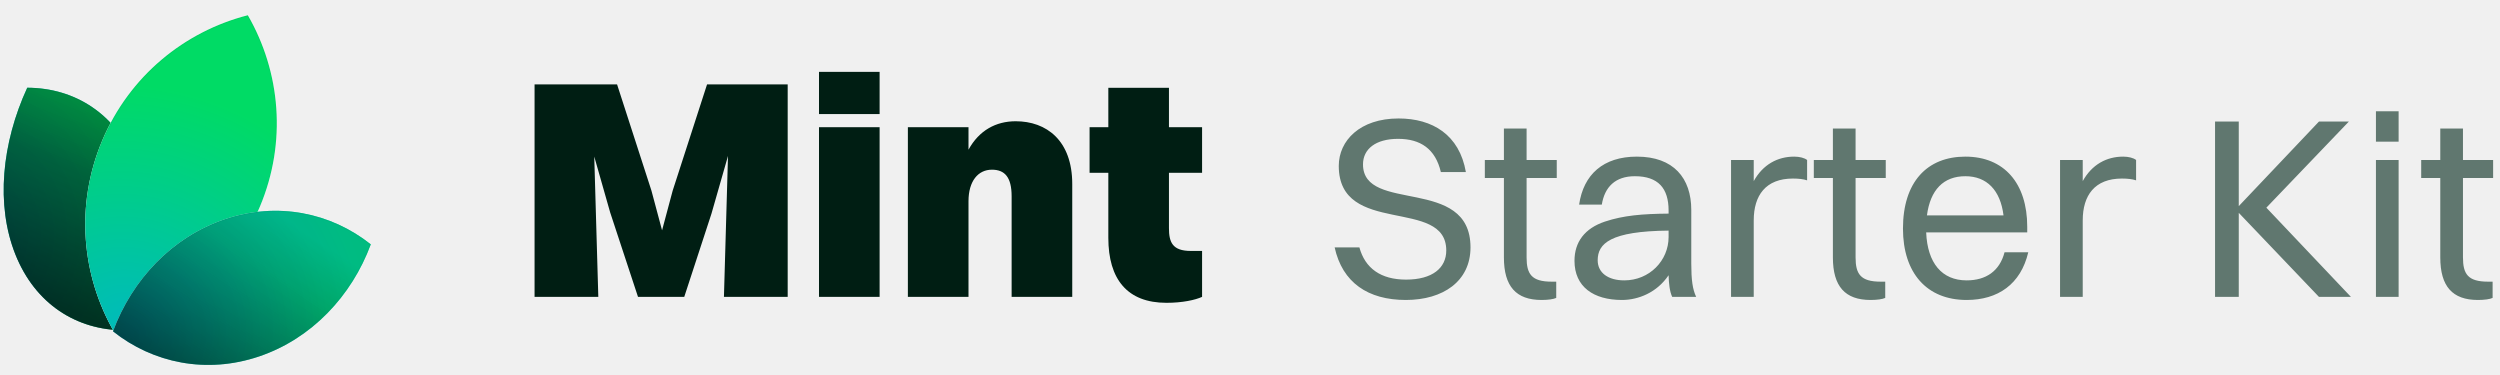
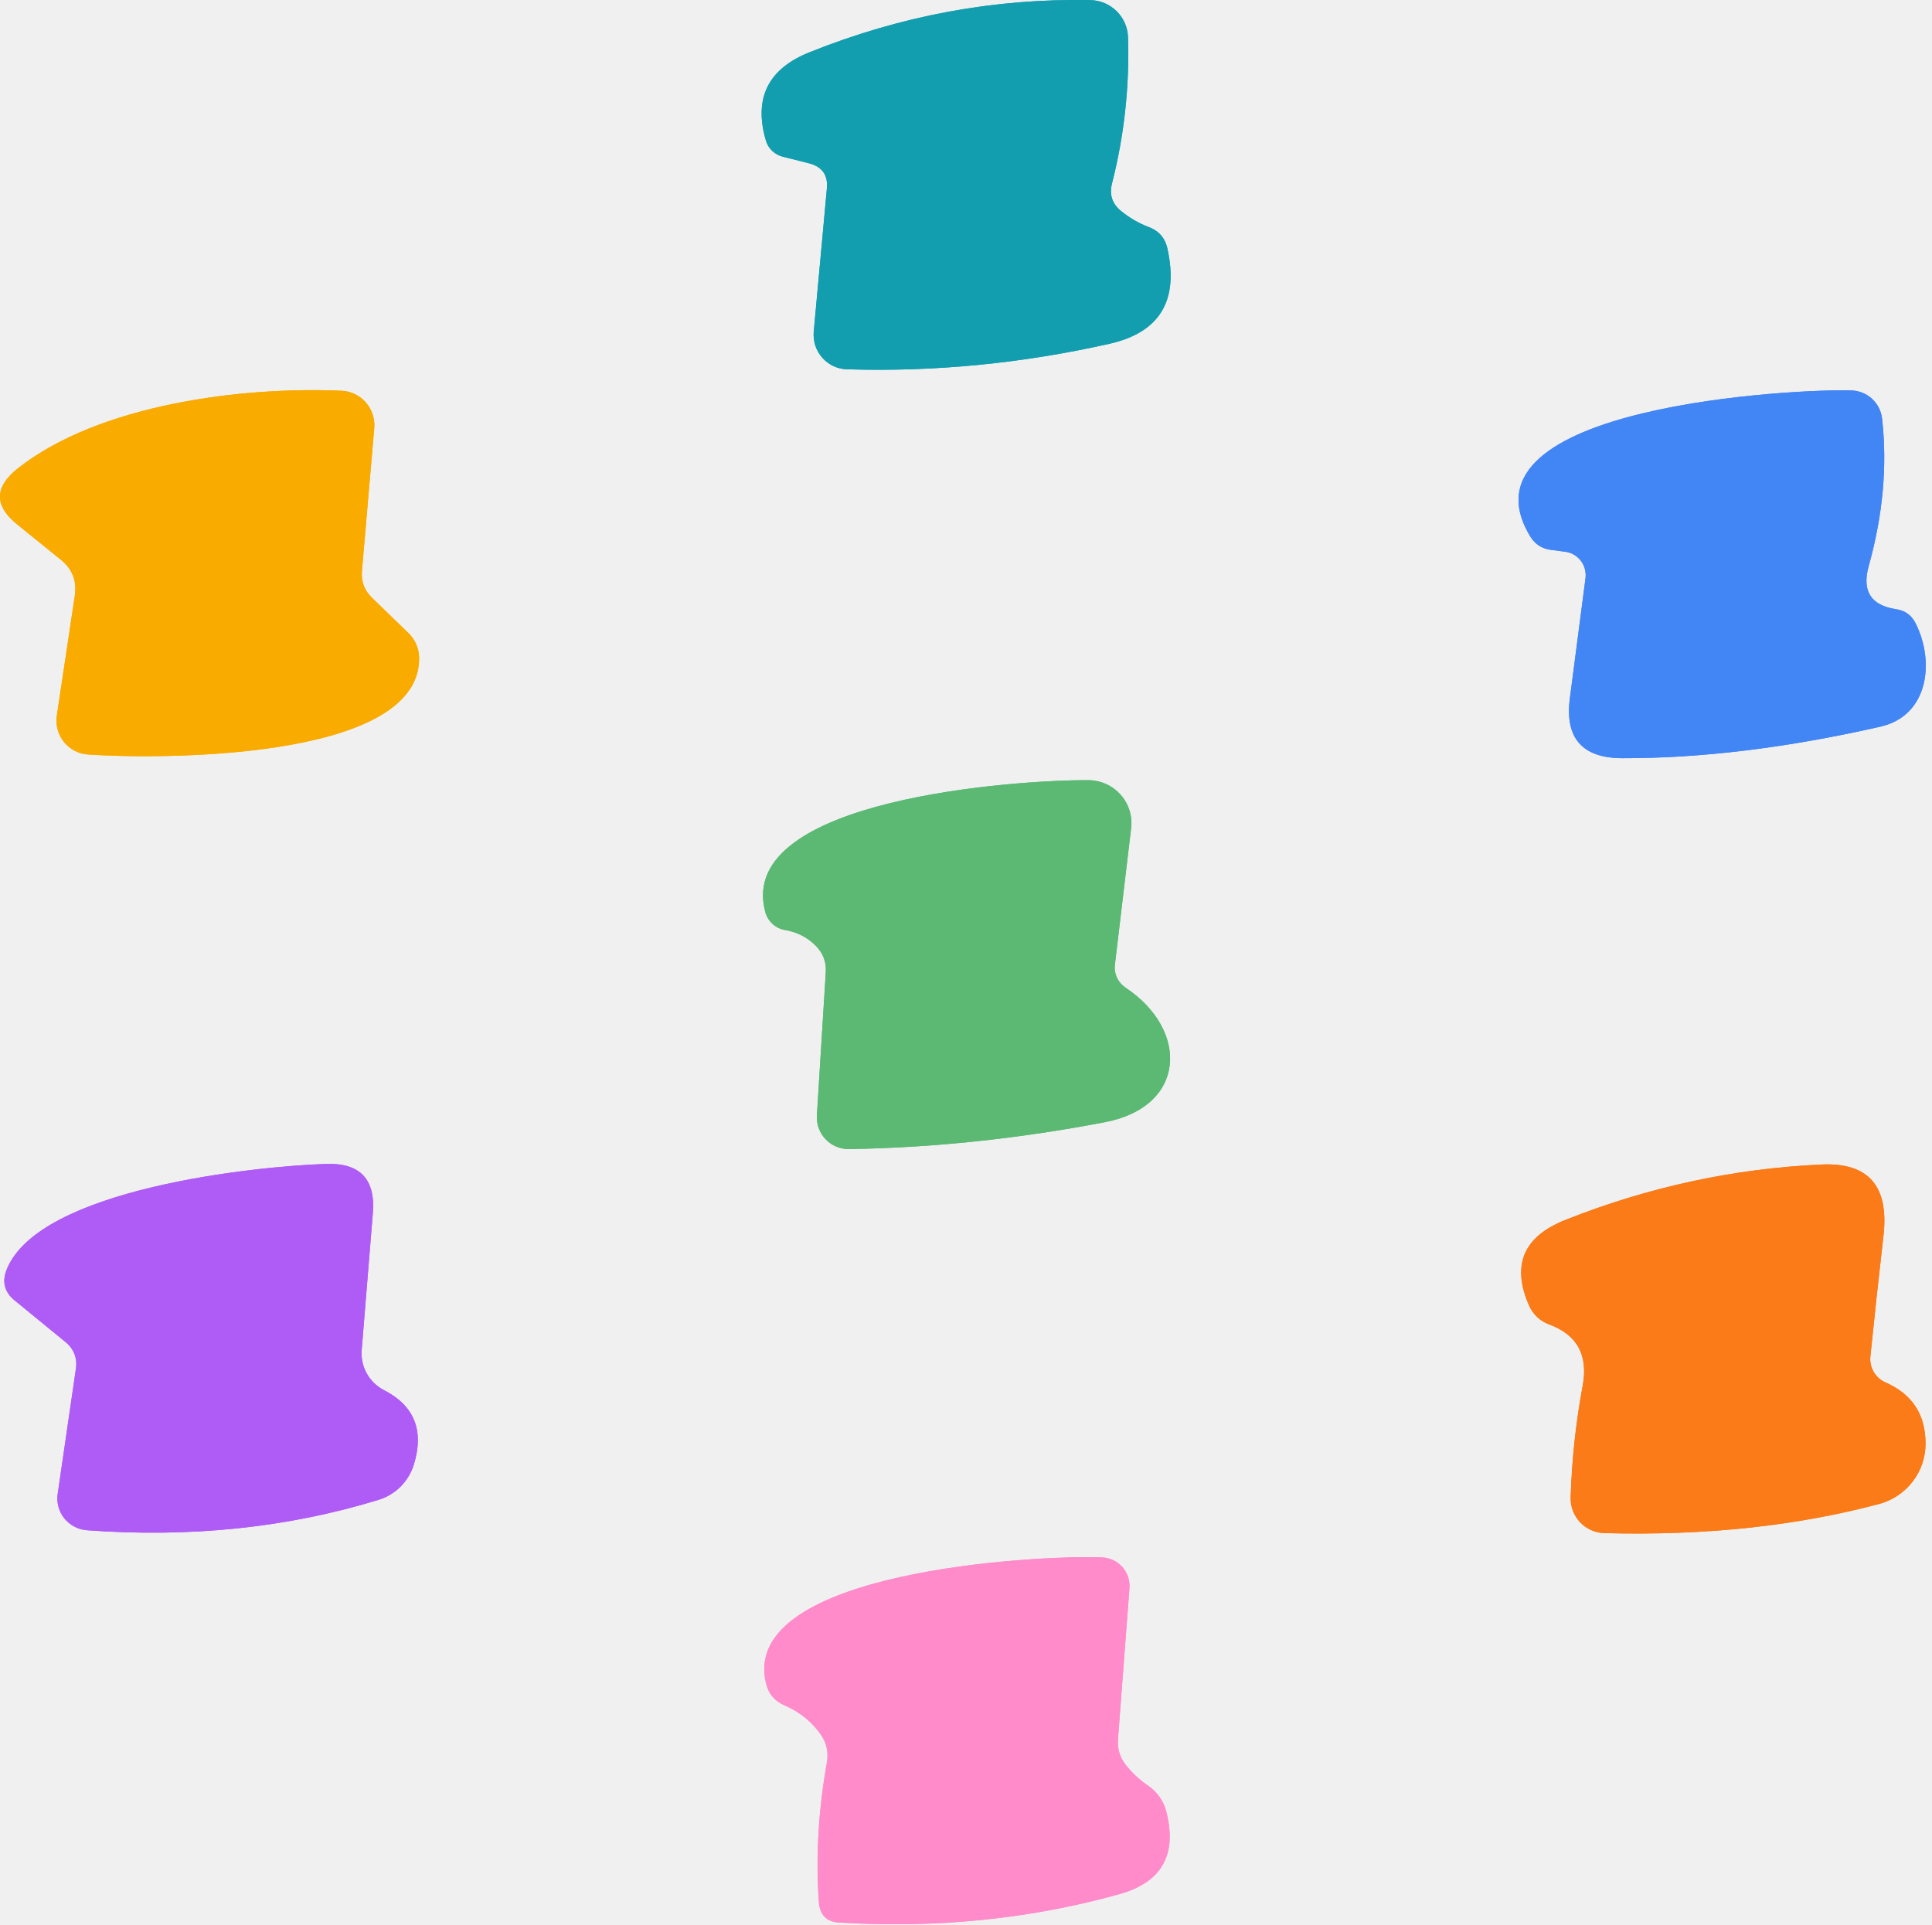
- <svg xmlns="http://www.w3.org/2000/svg" width="160" height="24" viewBox="0 0 160 24" fill="none">
-   <path d="M7.953 21.139C4.896 21.13 2.255 19.458 0.987 16.29C-0.28 13.121 0.109 9.163 1.744 5.615C4.801 5.624 7.442 7.296 8.71 10.465C9.977 13.633 9.588 17.591 7.953 21.139Z" fill="white" />
-   <path d="M7.953 21.139C4.896 21.13 2.255 19.458 0.987 16.29C-0.28 13.121 0.109 9.163 1.744 5.615C4.801 5.624 7.442 7.296 8.71 10.465C9.977 13.633 9.588 17.591 7.953 21.139Z" fill="url(#paint0_radial_115_86)" />
-   <path d="M7.953 21.139C4.896 21.13 2.255 19.458 0.987 16.29C-0.28 13.121 0.109 9.163 1.744 5.615C4.801 5.624 7.442 7.296 8.71 10.465C9.977 13.633 9.588 17.591 7.953 21.139Z" fill="black" fill-opacity="0.5" style="mix-blend-mode:hard-light" />
-   <path d="M7.953 21.139C4.896 21.13 2.255 19.458 0.987 16.29C-0.28 13.121 0.109 9.163 1.744 5.615C4.801 5.624 7.442 7.296 8.71 10.465C9.977 13.633 9.588 17.591 7.953 21.139Z" fill="url(#paint1_linear_115_86)" fill-opacity="0.5" style="mix-blend-mode:hard-light" />
-   <path d="M7.935 21.111C4.897 21.096 2.274 19.431 1.013 16.279C-0.248 13.124 0.136 9.182 1.762 5.643C4.8 5.659 7.423 7.324 8.684 10.476C9.945 13.63 9.561 17.572 7.935 21.111Z" stroke="url(#paint2_linear_115_86)" stroke-opacity="0.05" stroke-width="0.056" />
-   <path d="M7.31 21.257C11.354 20.221 14.884 17.375 16.628 13.236C18.373 9.097 17.945 4.587 15.86 0.976C11.816 2.012 8.287 4.858 6.542 8.998C4.797 13.137 5.225 17.646 7.31 21.257Z" fill="white" />
-   <path d="M7.31 21.257C11.354 20.221 14.884 17.375 16.628 13.236C18.373 9.097 17.945 4.587 15.86 0.976C11.816 2.012 8.287 4.858 6.542 8.998C4.797 13.137 5.225 17.646 7.31 21.257Z" fill="url(#paint3_radial_115_86)" />
-   <path d="M16.602 13.225C14.864 17.349 11.351 20.187 7.324 21.225C5.253 17.624 4.829 13.132 6.568 9.009C8.306 4.885 11.819 2.047 15.846 1.009C17.918 4.61 18.341 9.101 16.602 13.225Z" stroke="url(#paint4_linear_115_86)" stroke-opacity="0.05" stroke-width="0.056" />
-   <path d="M7.234 21.207C9.789 23.237 13.21 23.951 16.577 22.814C19.944 21.677 22.506 18.945 23.73 15.638C21.175 13.608 17.754 12.894 14.387 14.031C11.02 15.168 8.458 17.901 7.234 21.207Z" fill="white" />
-   <path d="M7.234 21.207C9.789 23.237 13.21 23.951 16.577 22.814C19.944 21.677 22.506 18.945 23.73 15.638C21.175 13.608 17.754 12.894 14.387 14.031C11.02 15.168 8.458 17.901 7.234 21.207Z" fill="url(#paint5_radial_115_86)" />
-   <path d="M7.234 21.207C9.789 23.237 13.21 23.951 16.577 22.814C19.944 21.677 22.506 18.945 23.73 15.638C21.175 13.608 17.754 12.894 14.387 14.031C11.02 15.168 8.458 17.901 7.234 21.207Z" fill="black" fill-opacity="0.2" style="mix-blend-mode:hard-light" />
-   <path d="M7.234 21.207C9.789 23.237 13.21 23.951 16.577 22.814C19.944 21.677 22.506 18.945 23.73 15.638C21.175 13.608 17.754 12.894 14.387 14.031C11.02 15.168 8.458 17.901 7.234 21.207Z" fill="url(#paint6_linear_115_86)" fill-opacity="0.5" style="mix-blend-mode:hard-light" />
-   <path d="M16.568 22.787C13.218 23.918 9.814 23.212 7.267 21.198C8.492 17.907 11.044 15.189 14.396 14.058C17.747 12.927 21.15 13.633 23.697 15.648C22.472 18.938 19.92 21.656 16.568 22.787Z" stroke="url(#paint7_linear_115_86)" stroke-opacity="0.05" stroke-width="0.056" />
-   <path d="M34.212 19V5.4H39.492L41.692 12.2L42.372 14.74L43.052 12.2L45.252 5.4H50.412V19H46.332L46.592 9.98L45.532 13.68L43.792 19H40.832L39.052 13.6L38.032 10.02L38.292 19H34.212ZM52.416 7.3V4.6H56.295V7.3H52.416ZM52.416 19V8.14H56.295V19H52.416ZM58.104 19V8.14H61.984V9.58C62.664 8.34 63.744 7.76 65.004 7.76C66.964 7.76 68.624 8.98 68.624 11.78V19H64.744V12.56C64.744 11.34 64.304 10.86 63.484 10.86C62.604 10.86 61.984 11.58 61.984 12.88V19H58.104ZM70.933 15.22V11.06H69.733V8.14H70.933V5.62H74.813V8.14H76.933V11.06H74.813V14.6C74.813 15.5 75.033 16.06 76.213 16.06H76.933V19C76.493 19.2 75.673 19.38 74.653 19.38C72.153 19.38 70.933 17.88 70.933 15.22Z" fill="#001E13" />
-   <path d="M87.232 10.519C87.232 13.687 94.112 11.229 94.112 15.832C94.112 17.994 92.364 19.198 89.971 19.198C87.562 19.198 85.912 18.093 85.417 15.832H87.001C87.364 17.169 88.371 17.895 89.987 17.895C91.671 17.895 92.561 17.152 92.561 16.03C92.561 12.598 85.681 15.155 85.681 10.618C85.681 9.001 87.034 7.582 89.509 7.582C91.671 7.582 93.403 8.621 93.816 11.014H92.215C91.868 9.529 90.912 8.886 89.476 8.886C88.057 8.886 87.232 9.529 87.232 10.519ZM96.25 16.476V11.393H95.029V10.239H96.25V8.226H97.702V10.239H99.632V11.393H97.702V16.476C97.702 17.532 98.015 18.026 99.302 18.026H99.599V19.066C99.434 19.148 99.071 19.198 98.659 19.198C97.025 19.198 96.25 18.323 96.25 16.476ZM102.516 13.093H101.064C101.345 11.162 102.615 10.024 104.76 10.024C107.103 10.024 108.242 11.393 108.242 13.44V16.888C108.242 17.895 108.324 18.521 108.555 19H107.021C106.856 18.654 106.806 18.142 106.79 17.614C106.047 18.72 104.859 19.198 103.803 19.198C101.988 19.198 100.767 18.357 100.767 16.69C100.767 15.486 101.427 14.611 102.714 14.182C103.902 13.786 105.107 13.687 106.79 13.671V13.473C106.79 12.053 106.13 11.278 104.628 11.278C103.374 11.278 102.698 11.971 102.516 13.093ZM102.252 16.657C102.252 17.465 102.929 17.944 103.952 17.944C105.569 17.944 106.79 16.674 106.79 15.172V14.759C103.061 14.793 102.252 15.585 102.252 16.657ZM110.787 19V10.239H112.239V11.591C112.833 10.519 113.774 10.024 114.83 10.024C115.176 10.024 115.49 10.107 115.655 10.239V11.542C115.407 11.46 115.094 11.427 114.747 11.427C112.998 11.427 112.239 12.515 112.239 14.1V19H110.787ZM117.305 16.476V11.393H116.084V10.239H117.305V8.226H118.757V10.239H120.688V11.393H118.757V16.476C118.757 17.532 119.071 18.026 120.358 18.026H120.655V19.066C120.49 19.148 120.127 19.198 119.714 19.198C118.081 19.198 117.305 18.323 117.305 16.476ZM129.809 16.145C129.33 18.192 127.862 19.198 125.865 19.198C123.324 19.198 121.79 17.482 121.79 14.627C121.79 11.658 123.324 10.024 125.783 10.024C128.258 10.024 129.743 11.723 129.743 14.512V14.875H123.275C123.357 16.838 124.281 17.944 125.865 17.944C127.103 17.944 127.977 17.35 128.291 16.145H129.809ZM125.783 11.278C124.38 11.278 123.539 12.152 123.324 13.786H128.225C128.027 12.169 127.152 11.278 125.783 11.278ZM131.843 19V10.239H133.295V11.591C133.889 10.519 134.829 10.024 135.885 10.024C136.232 10.024 136.545 10.107 136.71 10.239V11.542C136.463 11.46 136.149 11.427 135.803 11.427C134.054 11.427 133.295 12.515 133.295 14.1V19H131.843ZM141.763 19V7.78H143.281V13.192L148.413 7.78H150.327L145.047 13.291L150.459 19H148.413L143.281 13.621V19H141.763ZM152.06 9.067V7.12H153.512V9.067H152.06ZM152.06 19V10.239H153.512V19H152.06ZM156.178 16.476V11.393H154.957V10.239H156.178V8.226H157.63V10.239H159.56V11.393H157.63V16.476C157.63 17.532 157.943 18.026 159.23 18.026H159.527V19.066C159.362 19.148 158.999 19.198 158.587 19.198C156.953 19.198 156.178 18.323 156.178 16.476Z" fill="#002719" fill-opacity="0.6" />
-   <defs>
-     <radialGradient id="paint0_radial_115_86" cx="0" cy="0" r="1" gradientUnits="userSpaceOnUse" gradientTransform="translate(-3.00503 15.023) rotate(-10.029) scale(17.9572 17.784)">
-       <stop stop-color="#00B0BB" />
-       <stop offset="1" stop-color="#00DB65" />
-     </radialGradient>
-     <linearGradient id="paint1_linear_115_86" x1="7.39" y1="4.813" x2="1.63" y2="18.689" gradientUnits="userSpaceOnUse">
-       <stop stop-color="#18E299" />
-       <stop offset="1" />
-     </linearGradient>
-     <linearGradient id="paint2_linear_115_86" x1="7.948" y1="8.016" x2="1.761" y2="18.746" gradientUnits="userSpaceOnUse">
-       <stop />
-       <stop offset="1" stop-opacity="0" />
-     </linearGradient>
-     <radialGradient id="paint3_radial_115_86" cx="0" cy="0" r="1" gradientUnits="userSpaceOnUse" gradientTransform="translate(8.11404 20.8822) rotate(-75.7542) scale(21.6246 23.7772)">
-       <stop stop-color="#00BBBB" />
-       <stop offset="0.713" stop-color="#00DB65" />
-     </radialGradient>
-     <linearGradient id="paint4_linear_115_86" x1="7.602" y1="5.871" x2="15.556" y2="16.372" gradientUnits="userSpaceOnUse">
-       <stop />
-       <stop offset="1" stop-opacity="0" />
-     </linearGradient>
-     <radialGradient id="paint5_radial_115_86" cx="0" cy="0" r="1" gradientUnits="userSpaceOnUse" gradientTransform="translate(7.84537 21.5181) rotate(-20.3525) scale(18.5603 17.32)">
-       <stop stop-color="#00B0BB" />
-       <stop offset="1" stop-color="#00DB65" />
-     </radialGradient>
-     <linearGradient id="paint6_linear_115_86" x1="16.808" y1="13.007" x2="10.041" y2="22.994" gradientUnits="userSpaceOnUse">
-       <stop stop-color="#00B1BC" />
-       <stop offset="1" />
-     </linearGradient>
-     <linearGradient id="paint7_linear_115_86" x1="16.808" y1="13.007" x2="14.169" y2="23.841" gradientUnits="userSpaceOnUse">
-       <stop />
-       <stop offset="1" stop-opacity="0" />
-     </linearGradient>
-   </defs>
+ <svg xmlns="http://www.w3.org/2000/svg" width="251" height="250" viewBox="0 0 251 250" fill="none">
+   <path d="M107.429 24.463L105.72 43.075C105.664 43.69 105.734 44.31 105.925 44.896C106.117 45.482 106.426 46.022 106.834 46.482C107.242 46.942 107.74 47.313 108.296 47.57C108.852 47.828 109.455 47.967 110.067 47.979C121.385 48.326 132.729 47.224 144.097 44.673C150.635 43.212 153.161 39.1 151.675 32.339C151.378 30.927 150.548 29.974 149.186 29.479C147.898 28.983 146.71 28.29 145.62 27.398C144.481 26.457 144.097 25.268 144.468 23.832C146.053 17.615 146.747 11.287 146.549 4.848C146.511 3.573 145.985 2.361 145.079 1.462C144.174 0.563 142.957 0.046 141.682 0.018C129.224 -0.229 117.064 2.025 105.2 6.78C99.776 8.934 97.882 12.773 99.516 18.296C99.664 18.784 99.935 19.227 100.305 19.584C100.676 19.941 101.133 20.201 101.634 20.34L105.163 21.231C106.823 21.677 107.578 22.754 107.429 24.463Z" fill="#129EAF" />
+   <path d="M9.724 77.365L7.384 92.968C7.295 93.57 7.33 94.183 7.487 94.77C7.644 95.357 7.919 95.904 8.296 96.379C8.672 96.853 9.142 97.243 9.675 97.526C10.209 97.808 10.794 97.977 11.396 98.021C19.643 98.615 54.416 99.024 54.453 85.576C54.453 84.238 53.958 83.099 52.967 82.158L48.323 77.662C47.333 76.697 46.899 75.532 47.023 74.17L48.62 55.632C48.671 55.027 48.6 54.417 48.41 53.84C48.221 53.263 47.917 52.731 47.518 52.276C47.118 51.822 46.632 51.453 46.087 51.193C45.542 50.934 44.951 50.788 44.348 50.766C31.606 50.208 12.919 52.475 2.294 60.87C-0.752 63.298 -0.765 65.725 2.257 68.152L7.904 72.722C9.39 73.91 9.997 75.458 9.724 77.365Z" fill="#F9AB00" />
+   <path d="M205.989 75.099L203.946 90.776C203.302 95.903 205.568 98.479 210.744 98.504C220.973 98.528 232.143 97.166 244.254 94.417C250.569 93.005 251.387 85.947 248.86 80.969C248.34 79.929 247.498 79.322 246.334 79.148C243.065 78.653 241.876 76.796 242.768 73.576C244.625 66.914 245.207 60.524 244.514 54.406C244.408 53.423 243.951 52.511 243.229 51.835C242.506 51.16 241.564 50.767 240.576 50.728C234.037 50.468 188.417 52.623 198.819 69.712C199.413 70.678 200.268 71.248 201.382 71.421L203.351 71.681C204.149 71.782 204.873 72.198 205.367 72.838C205.861 73.479 206.085 74.291 205.989 75.099Z" fill="#4285F4" />
+   <path d="M144.84 125.363L146.957 107.568C147.045 106.795 146.97 106.012 146.734 105.269C146.499 104.526 146.11 103.84 145.592 103.256C145.074 102.671 144.439 102.201 143.727 101.875C143.015 101.55 142.242 101.375 141.459 101.364C132.506 101.29 95.541 103.705 99.405 118.416C99.561 119.034 99.891 119.592 100.353 120.021C100.815 120.45 101.389 120.731 102.005 120.831C103.59 121.103 104.928 121.797 106.018 122.911C106.959 123.877 107.38 125.029 107.281 126.366L106.129 144.904C106.093 145.474 106.175 146.044 106.371 146.58C106.567 147.116 106.872 147.605 107.266 148.017C107.661 148.429 108.136 148.755 108.663 148.974C109.19 149.193 109.757 149.3 110.327 149.288C121.2 149.115 132.27 147.951 143.539 145.796C154.201 143.753 154.462 133.797 146.251 128.335C145.76 128.009 145.367 127.559 145.118 127.034C144.869 126.509 144.772 125.931 144.84 125.363Z" fill="#5BB974" />
+   <path d="M49.884 180.606C48.945 180.121 48.17 179.372 47.655 178.454C47.14 177.536 46.907 176.489 46.986 175.442L48.435 157.647C48.806 153.189 46.763 151.047 42.305 151.22C33.277 151.517 4.969 154.415 0.845 165.003C0.251 166.538 0.585 167.839 1.848 168.904L8.61 174.439C9.087 174.835 9.454 175.347 9.675 175.926C9.896 176.506 9.964 177.132 9.873 177.745L7.495 194.091C7.412 194.65 7.446 195.22 7.595 195.766C7.743 196.311 8.003 196.821 8.358 197.264C8.714 197.706 9.157 198.071 9.66 198.337C10.163 198.603 10.716 198.764 11.284 198.809C24.708 199.8 37.327 198.488 49.141 194.872C50.216 194.553 51.197 193.973 52 193.183C52.803 192.393 53.403 191.417 53.747 190.339C55.134 185.881 53.846 182.637 49.884 180.606Z" fill="#AF5CF7" />
+   <path d="M242.991 176.259C243.511 171.133 244.08 165.882 244.7 160.508C245.418 154.093 242.743 151.022 236.675 151.294C225.233 151.814 214.125 154.217 203.351 158.501C197.927 160.656 196.355 164.346 198.633 169.572C198.879 170.146 199.236 170.663 199.684 171.091C200.131 171.519 200.658 171.849 201.234 172.061C204.899 173.399 206.36 176.061 205.617 180.049C204.726 184.829 204.206 189.658 204.057 194.537C204.037 195.131 204.135 195.722 204.345 196.277C204.555 196.833 204.873 197.341 205.281 197.773C205.689 198.205 206.178 198.551 206.72 198.793C207.262 199.035 207.847 199.167 208.441 199.181C221.468 199.528 233.369 198.265 244.142 195.392C245.884 194.922 247.42 193.89 248.509 192.458C249.599 191.026 250.18 189.274 250.161 187.479C250.136 183.739 248.402 181.114 244.96 179.603C244.321 179.324 243.787 178.851 243.433 178.25C243.079 177.65 242.925 176.953 242.991 176.259Z" fill="#FA7B17" />
+   <path d="M145.248 225.929L146.734 206.351C146.775 205.851 146.714 205.348 146.554 204.872C146.395 204.397 146.141 203.958 145.808 203.583C145.475 203.208 145.069 202.905 144.615 202.691C144.162 202.477 143.669 202.357 143.168 202.339C134.921 202.004 95.987 204.048 99.516 218.685C99.838 220.047 100.631 221.001 101.894 221.545C103.95 222.437 105.559 223.75 106.723 225.483C107.417 226.548 107.652 227.712 107.429 228.976C106.315 235.242 105.968 241.297 106.389 247.142C106.513 248.801 107.392 249.681 109.027 249.78C121.757 250.547 133.917 249.309 145.508 246.065C150.982 244.504 152.976 240.901 151.49 235.254C151.129 233.934 150.312 232.789 149.186 232.022C148.022 231.229 147.019 230.288 146.177 229.198C145.459 228.232 145.149 227.143 145.248 225.929Z" fill="#FF8BCB" />
+   <path d="M105.163 21.231L101.634 20.34C101.133 20.201 100.676 19.941 100.305 19.584C99.935 19.227 99.664 18.784 99.516 18.296C97.882 12.773 99.776 8.934 105.2 6.78C117.064 2.025 129.224 -0.229 141.682 0.018C142.957 0.046 144.174 0.563 145.079 1.462C145.985 2.361 146.511 3.573 146.549 4.848C146.747 11.287 146.053 17.615 144.468 23.832C144.097 25.268 144.481 26.457 145.62 27.398C146.71 28.29 147.898 28.983 149.186 29.479C150.548 29.974 151.378 30.927 151.675 32.339C153.161 39.1 150.635 43.212 144.097 44.673C132.729 47.224 121.385 48.326 110.067 47.979C109.455 47.967 108.852 47.828 108.296 47.57C107.74 47.313 107.242 46.942 106.834 46.482C106.426 46.022 106.117 45.482 105.925 44.896C105.734 44.31 105.664 43.69 105.72 43.075L107.429 24.463C107.578 22.754 106.823 21.677 105.163 21.231Z" fill="#129EAF" />
+   <path d="M7.904 72.722L2.257 68.152C-0.765 65.725 -0.752 63.298 2.294 60.87C12.919 52.475 31.606 50.208 44.348 50.766C44.951 50.788 45.542 50.934 46.087 51.193C46.632 51.453 47.118 51.822 47.518 52.276C47.917 52.731 48.221 53.263 48.41 53.84C48.6 54.417 48.671 55.027 48.62 55.632L47.023 74.17C46.899 75.532 47.333 76.697 48.323 77.662L52.967 82.158C53.958 83.099 54.453 84.238 54.453 85.576C54.416 99.024 19.643 98.615 11.396 98.021C10.794 97.977 10.209 97.808 9.675 97.526C9.142 97.243 8.672 96.853 8.296 96.379C7.919 95.904 7.644 95.357 7.487 94.77C7.33 94.183 7.295 93.57 7.384 92.968L9.724 77.365C9.997 75.458 9.39 73.91 7.904 72.722Z" fill="#F9AB00" />
+   <path d="M203.351 71.681L201.382 71.421C200.268 71.248 199.413 70.678 198.819 69.712C188.417 52.623 234.037 50.468 240.576 50.728C241.564 50.767 242.506 51.16 243.229 51.835C243.951 52.511 244.408 53.423 244.514 54.406C245.207 60.524 244.625 66.914 242.768 73.576C241.876 76.796 243.065 78.653 246.334 79.148C247.498 79.322 248.34 79.929 248.86 80.969C251.387 85.947 250.569 93.005 244.254 94.417C232.143 97.166 220.973 98.528 210.744 98.504C205.568 98.479 203.302 95.903 203.946 90.776L205.989 75.099C206.085 74.291 205.861 73.479 205.367 72.838C204.873 72.198 204.149 71.782 203.351 71.681Z" fill="#4285F4" />
+   <path d="M146.251 128.335C154.462 133.797 154.201 143.753 143.539 145.796C132.27 147.951 121.2 149.115 110.327 149.288C109.757 149.3 109.19 149.193 108.663 148.974C108.136 148.755 107.661 148.429 107.266 148.017C106.872 147.605 106.567 147.116 106.371 146.58C106.175 146.044 106.093 145.474 106.129 144.904L107.281 126.366C107.38 125.029 106.959 123.877 106.018 122.911C104.928 121.797 103.59 121.103 102.005 120.831C101.389 120.731 100.815 120.45 100.353 120.021C99.891 119.592 99.561 119.034 99.405 118.416C95.541 103.705 132.506 101.29 141.459 101.364C142.242 101.375 143.015 101.55 143.727 101.875C144.439 102.201 145.074 102.671 145.592 103.256C146.11 103.84 146.499 104.526 146.734 105.269C146.97 106.012 147.045 106.795 146.957 107.568L144.84 125.363C144.772 125.931 144.869 126.509 145.118 127.034C145.367 127.559 145.76 128.009 146.251 128.335Z" fill="#5BB974" />
+   <path d="M49.884 180.606C53.846 182.637 55.134 185.881 53.747 190.339C53.403 191.417 52.803 192.393 52 193.183C51.197 193.973 50.216 194.553 49.141 194.872C37.327 198.488 24.708 199.8 11.284 198.809C10.716 198.764 10.163 198.603 9.66 198.337C9.157 198.071 8.714 197.706 8.358 197.264C8.003 196.821 7.743 196.311 7.595 195.766C7.446 195.22 7.412 194.65 7.495 194.091L9.873 177.745C9.964 177.132 9.896 176.506 9.675 175.926C9.454 175.347 9.087 174.835 8.61 174.439L1.848 168.904C0.585 167.839 0.251 166.538 0.845 165.003C4.969 154.415 33.277 151.517 42.305 151.22C46.763 151.047 48.806 153.189 48.435 157.647L46.986 175.442C46.907 176.489 47.14 177.536 47.655 178.454C48.17 179.372 48.945 180.121 49.884 180.606Z" fill="#AF5CF7" />
+   <path d="M244.96 179.603C248.402 181.114 250.136 183.739 250.161 187.479C250.18 189.274 249.599 191.026 248.509 192.458C247.42 193.89 245.884 194.922 244.142 195.392C233.369 198.265 221.468 199.528 208.441 199.181C207.847 199.167 207.262 199.035 206.72 198.793C206.178 198.551 205.689 198.205 205.281 197.773C204.873 197.341 204.555 196.833 204.345 196.277C204.135 195.722 204.037 195.131 204.057 194.537C204.206 189.658 204.726 184.829 205.617 180.049C206.36 176.061 204.899 173.399 201.234 172.061C200.658 171.849 200.131 171.519 199.684 171.091C199.236 170.663 198.879 170.146 198.633 169.572C196.355 164.346 197.927 160.656 203.351 158.501C214.125 154.217 225.233 151.814 236.675 151.294C242.743 151.022 245.418 154.093 244.7 160.508C244.08 165.882 243.511 171.133 242.991 176.259C242.925 176.953 243.079 177.65 243.433 178.25C243.787 178.851 244.321 179.324 244.96 179.603Z" fill="#FA7B17" />
+   <path d="M146.177 229.198C147.019 230.288 148.022 231.229 149.186 232.022C150.312 232.789 151.129 233.934 151.49 235.254C152.976 240.901 150.982 244.504 145.508 246.065C133.917 249.309 121.757 250.547 109.027 249.78C107.392 249.681 106.513 248.801 106.389 247.142C105.968 241.297 106.315 235.242 107.429 228.976C107.652 227.712 107.417 226.548 106.723 225.483C105.559 223.75 103.95 222.437 101.894 221.545C100.631 221.001 99.838 220.047 99.516 218.685C95.987 204.048 134.921 202.004 143.168 202.339C143.669 202.357 144.162 202.477 144.615 202.691C145.069 202.905 145.475 203.208 145.808 203.583C146.141 203.958 146.395 204.397 146.554 204.872C146.714 205.348 146.775 205.851 146.734 206.351L145.248 225.929C145.149 227.143 145.459 228.232 146.177 229.198Z" fill="#FF8BCB" />
</svg>
